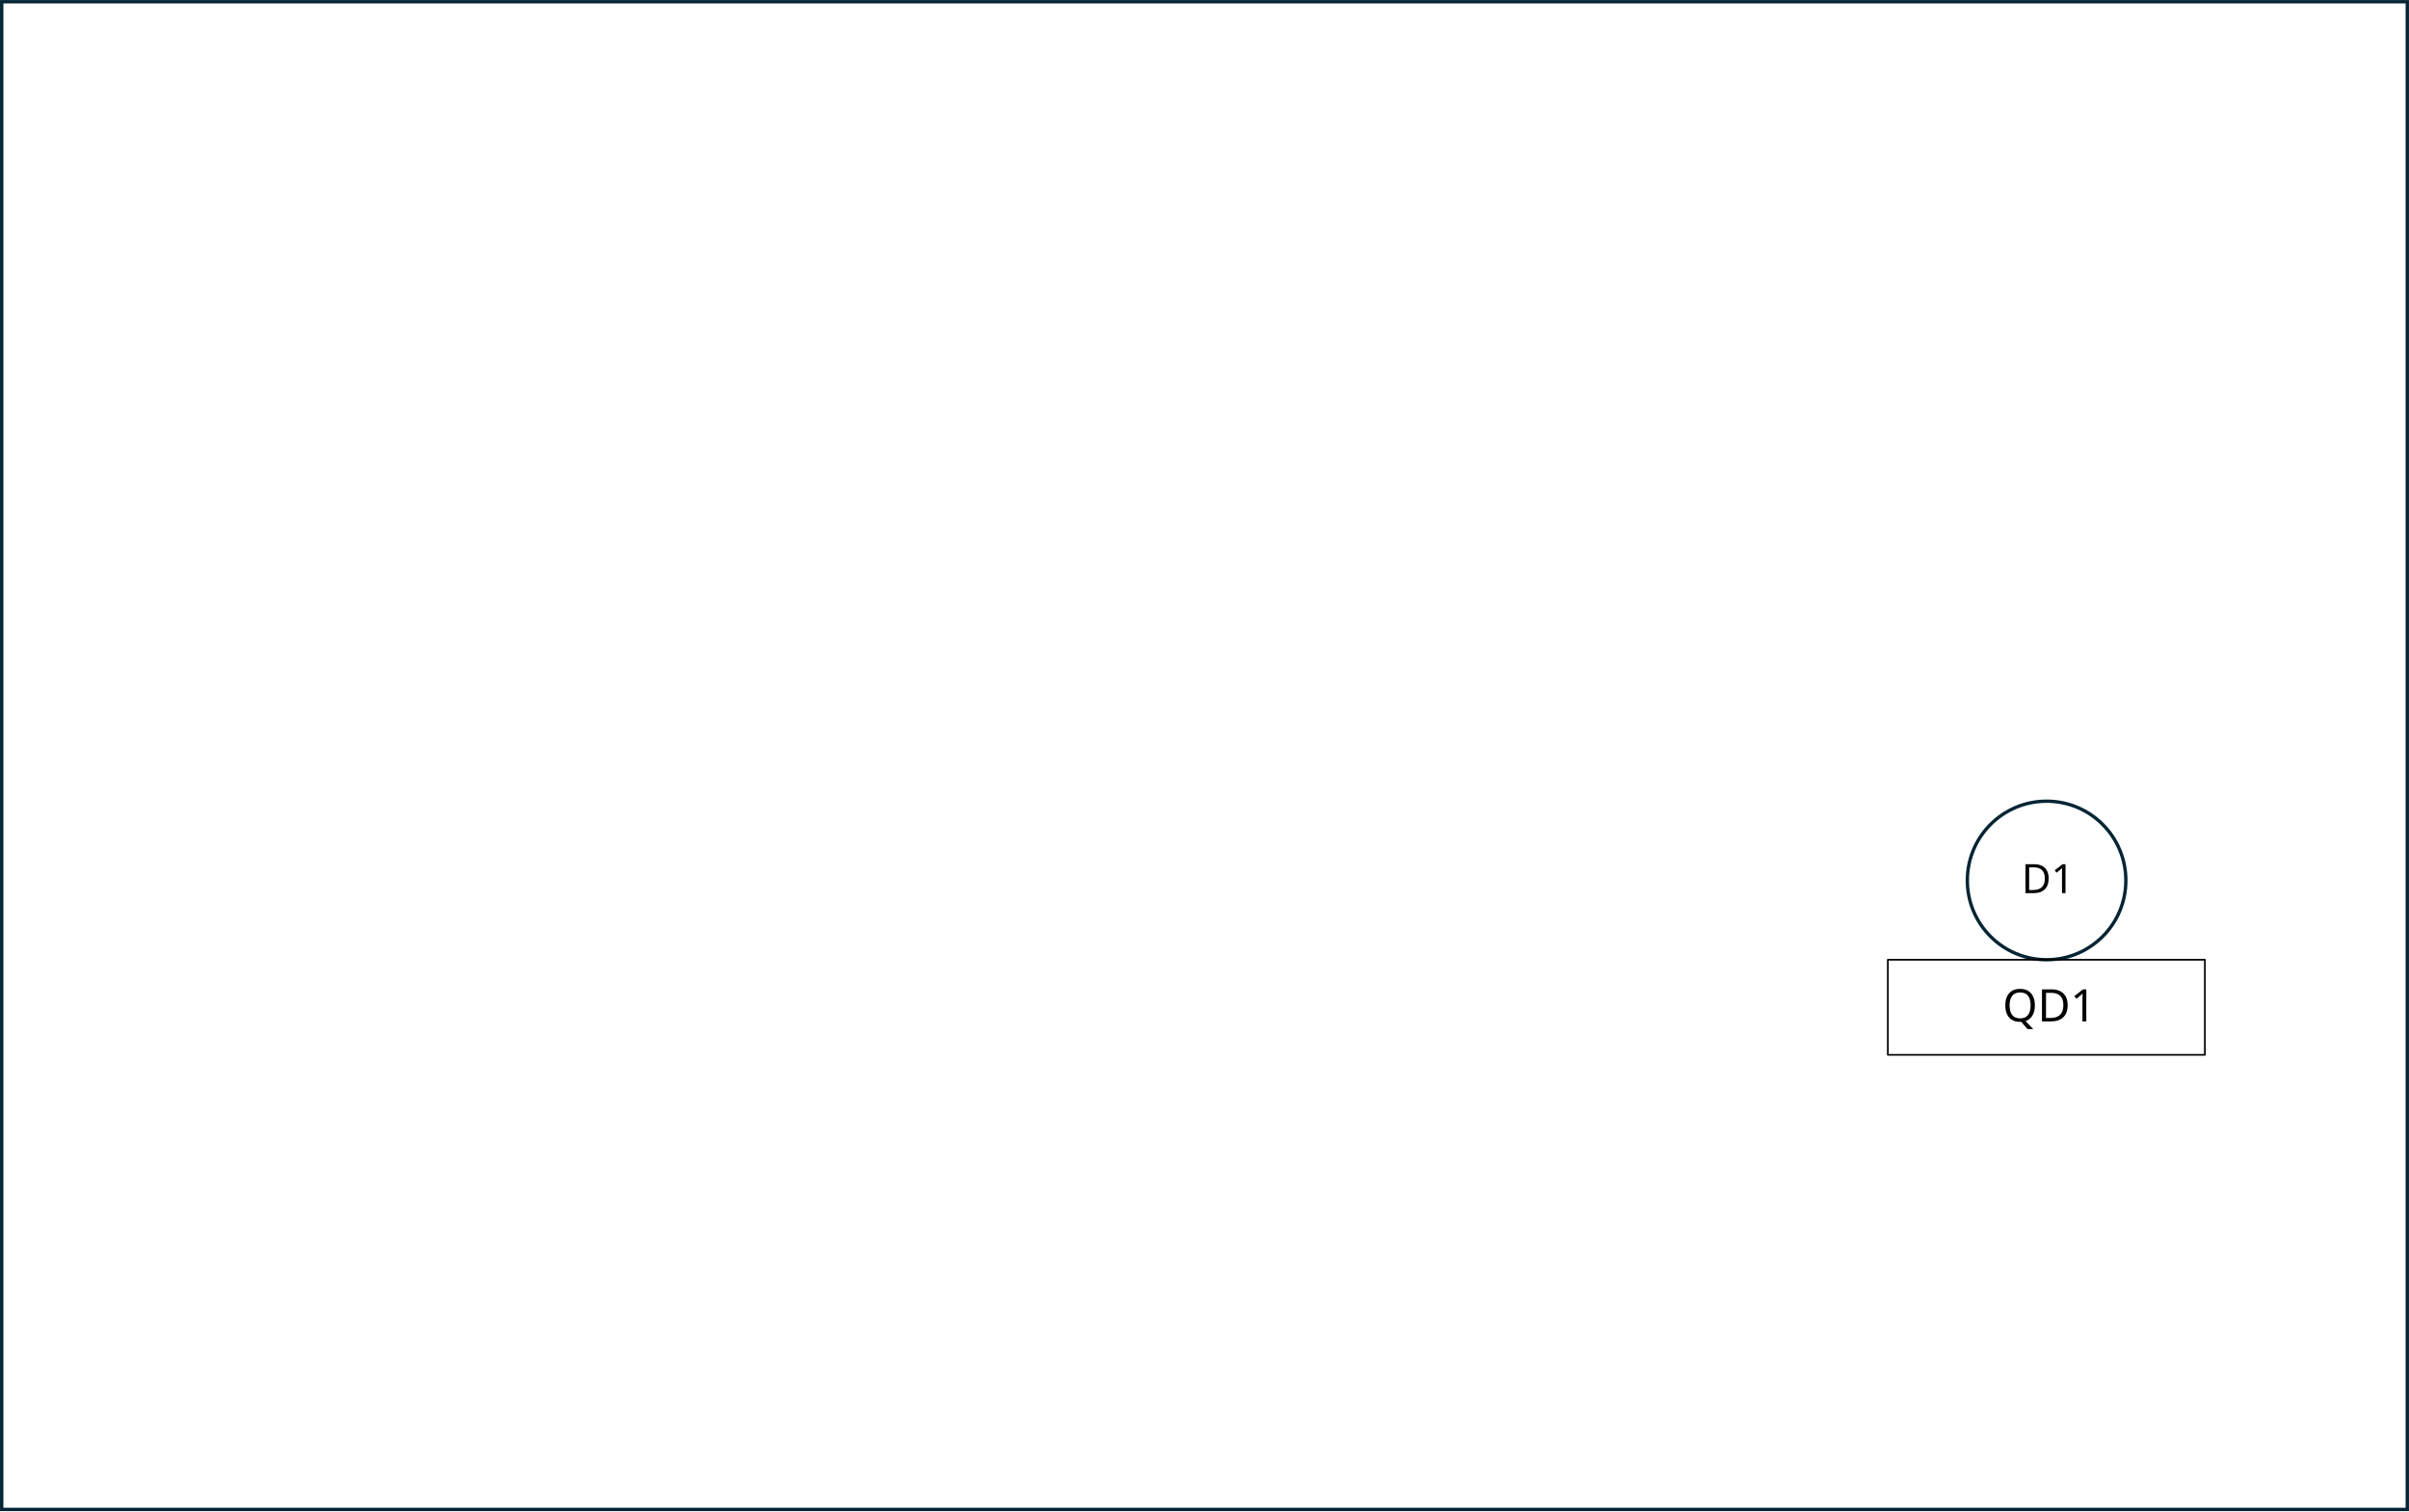
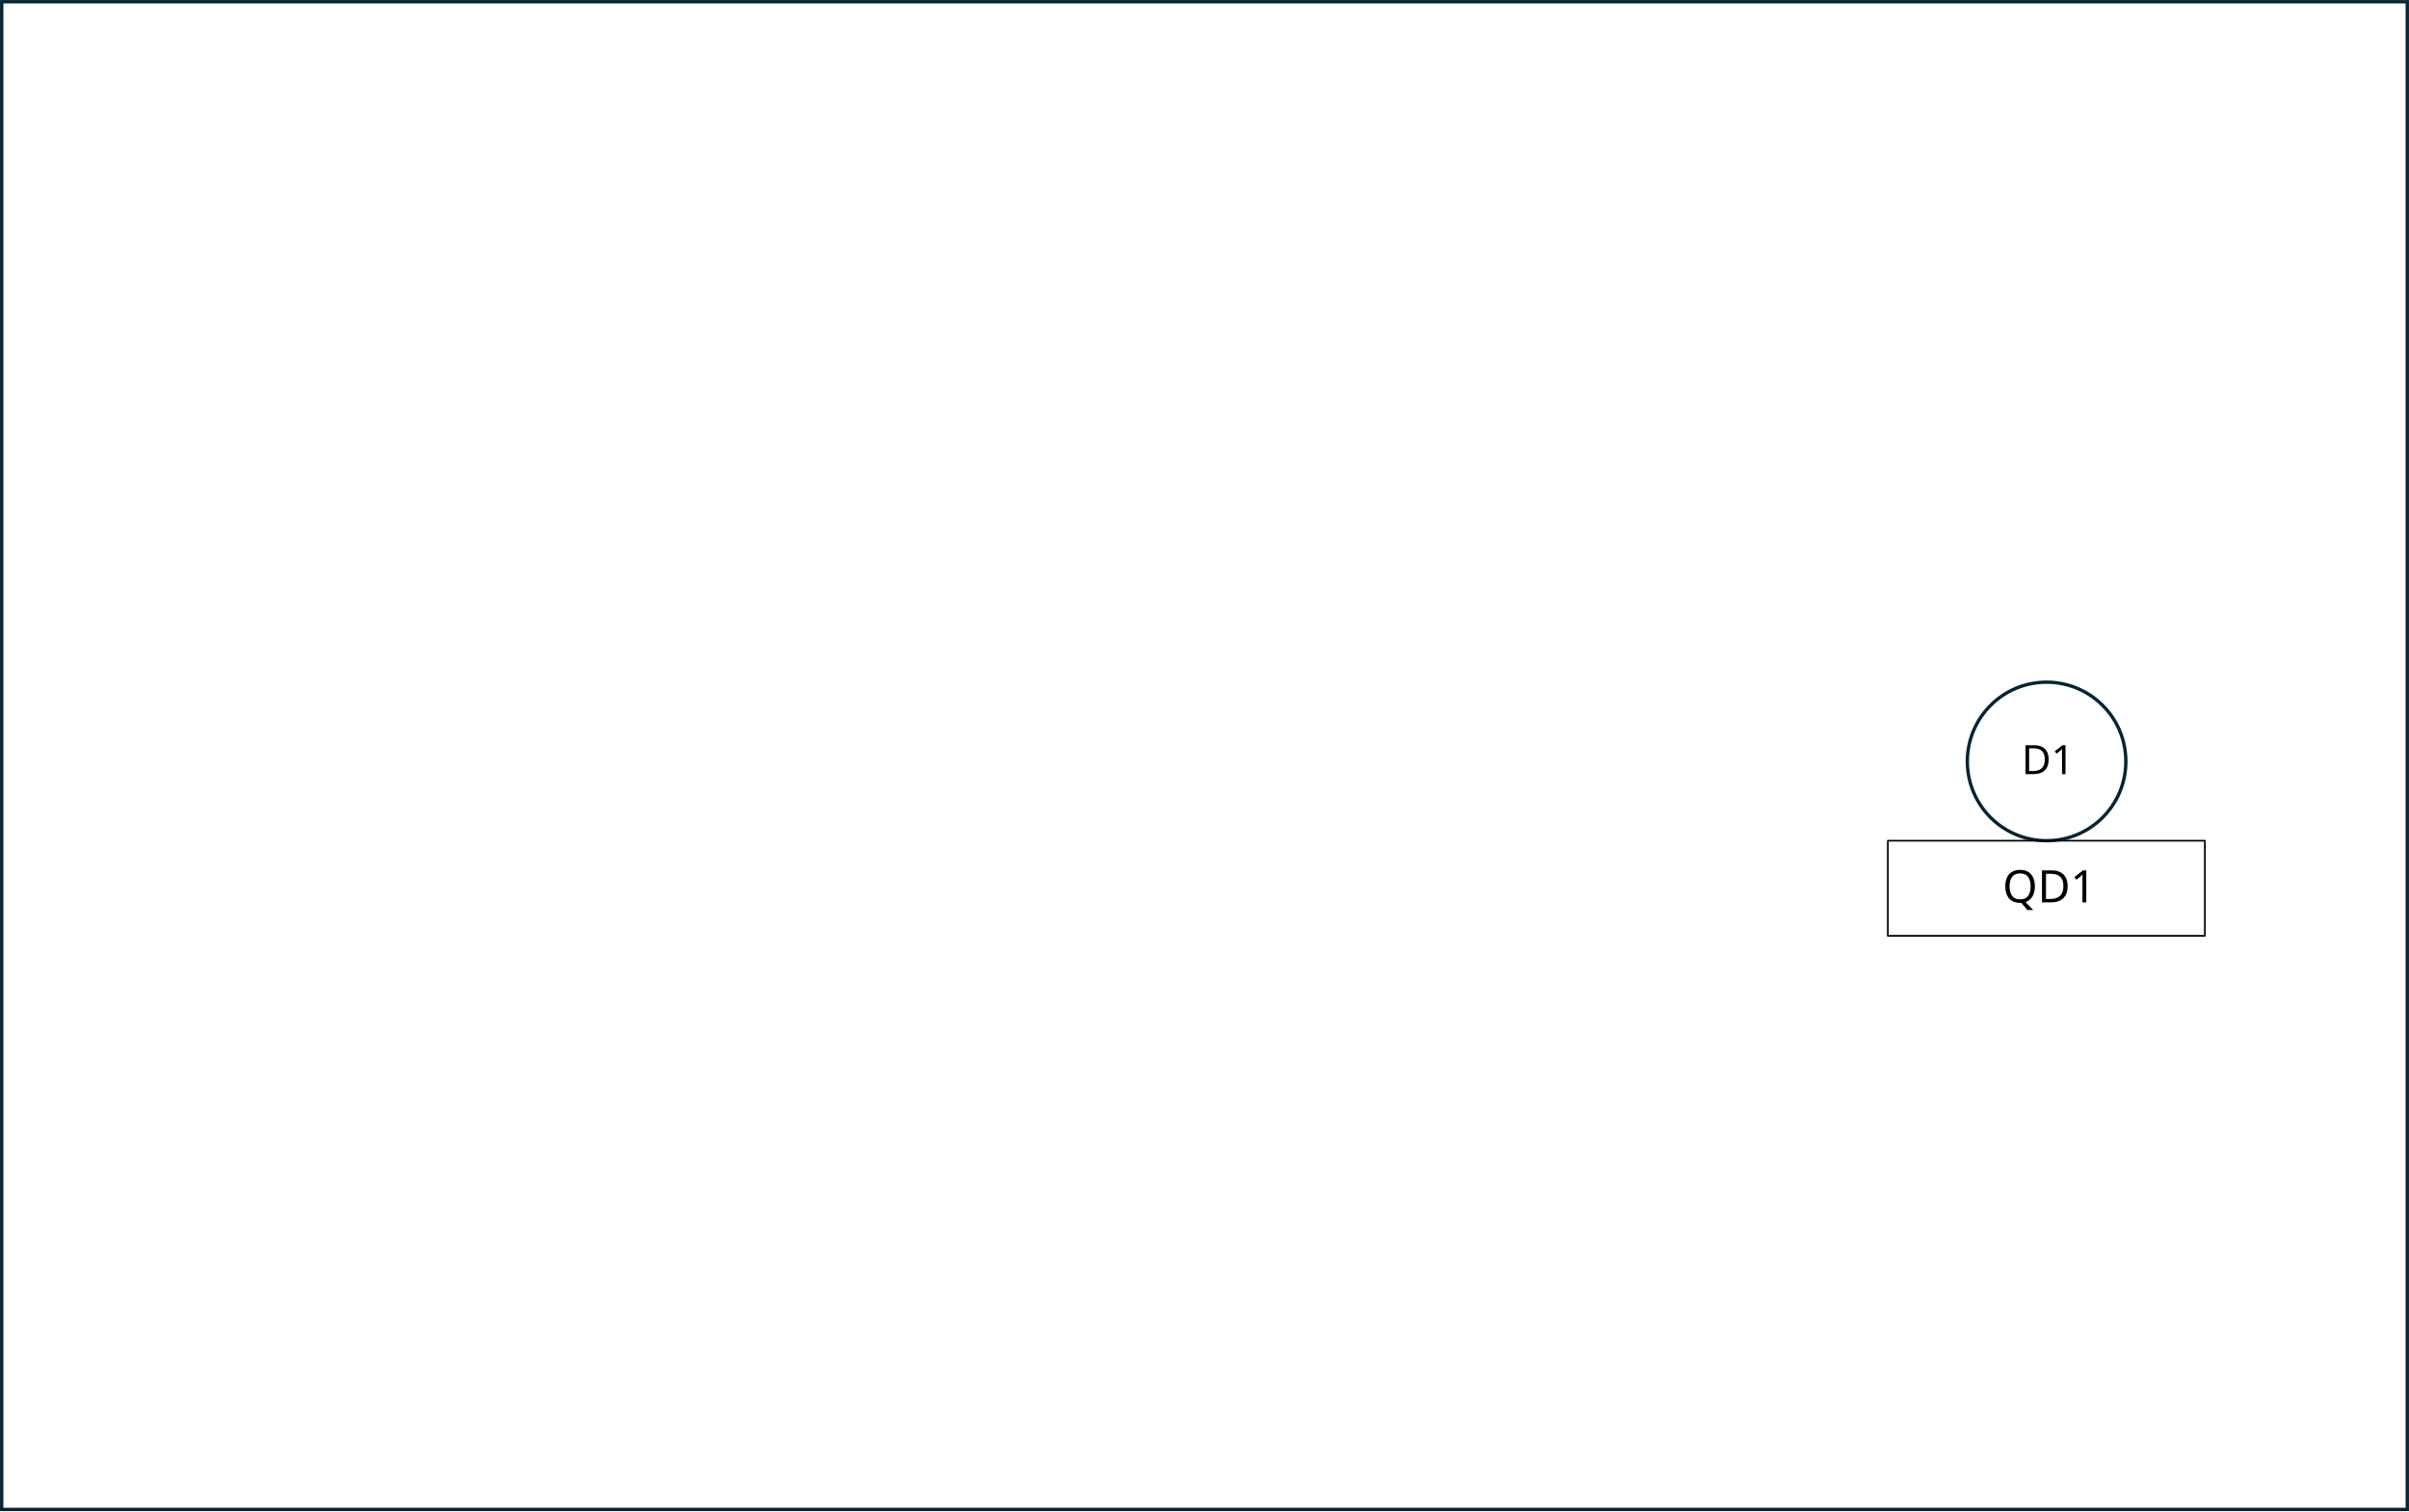
<svg xmlns="http://www.w3.org/2000/svg" width="4939" height="3098" xml:space="preserve" overflow="hidden">
  <g transform="translate(-129 -906)">
    <rect x="132.5" y="909.5" width="4932" height="3091" stroke="#042433" stroke-width="6.875" stroke-miterlimit="8" fill="none" />
-     <path d="M4162.5 2711C4162.5 2621.25 4235.25 2548.5 4325 2548.5 4414.75 2548.5 4487.5 2621.25 4487.5 2711 4487.5 2800.75 4414.75 2873.5 4325 2873.5 4235.25 2873.5 4162.5 2800.75 4162.5 2711Z" stroke="#042433" stroke-width="6.875" stroke-miterlimit="8" fill="none" fill-rule="evenodd" />
-     <text font-family="Aptos,Aptos_MSFontService,sans-serif" font-weight="400" font-size="83" transform="matrix(1 0 0 1 4273.69 2737)">D1</text>
-     <rect x="3999.5" y="2873.5" width="650" height="195" stroke="#000000" stroke-width="3.438" stroke-linejoin="round" stroke-miterlimit="10" fill="none" />
-     <text font-family="Aptos,Aptos_MSFontService,sans-serif" font-weight="400" font-size="92" transform="matrix(1 0 0 1 4234.73 3000)">QD1</text>
+     <path d="M4162.5 2467C4162.5 2377.25 4235.25 2304.5 4325 2304.5 4414.75 2304.5 4487.5 2377.25 4487.5 2467 4487.5 2556.75 4414.75 2629.5 4325 2629.5 4235.25 2629.5 4162.5 2556.75 4162.5 2467Z" stroke="#042433" stroke-width="6.875" stroke-miterlimit="8" fill="none" fill-rule="evenodd" />
+     <text font-family="Aptos,Aptos_MSFontService,sans-serif" font-weight="400" font-size="83" transform="matrix(1 0 0 1 4273.69 2493)">D1</text>
+     <rect x="3999.5" y="2629.5" width="650" height="195" stroke="#000000" stroke-width="3.438" stroke-linejoin="round" stroke-miterlimit="10" fill="none" />
+     <text font-family="Aptos,Aptos_MSFontService,sans-serif" font-weight="400" font-size="92" transform="matrix(1 0 0 1 4234.73 2756)">QD1</text>
  </g>
</svg>
